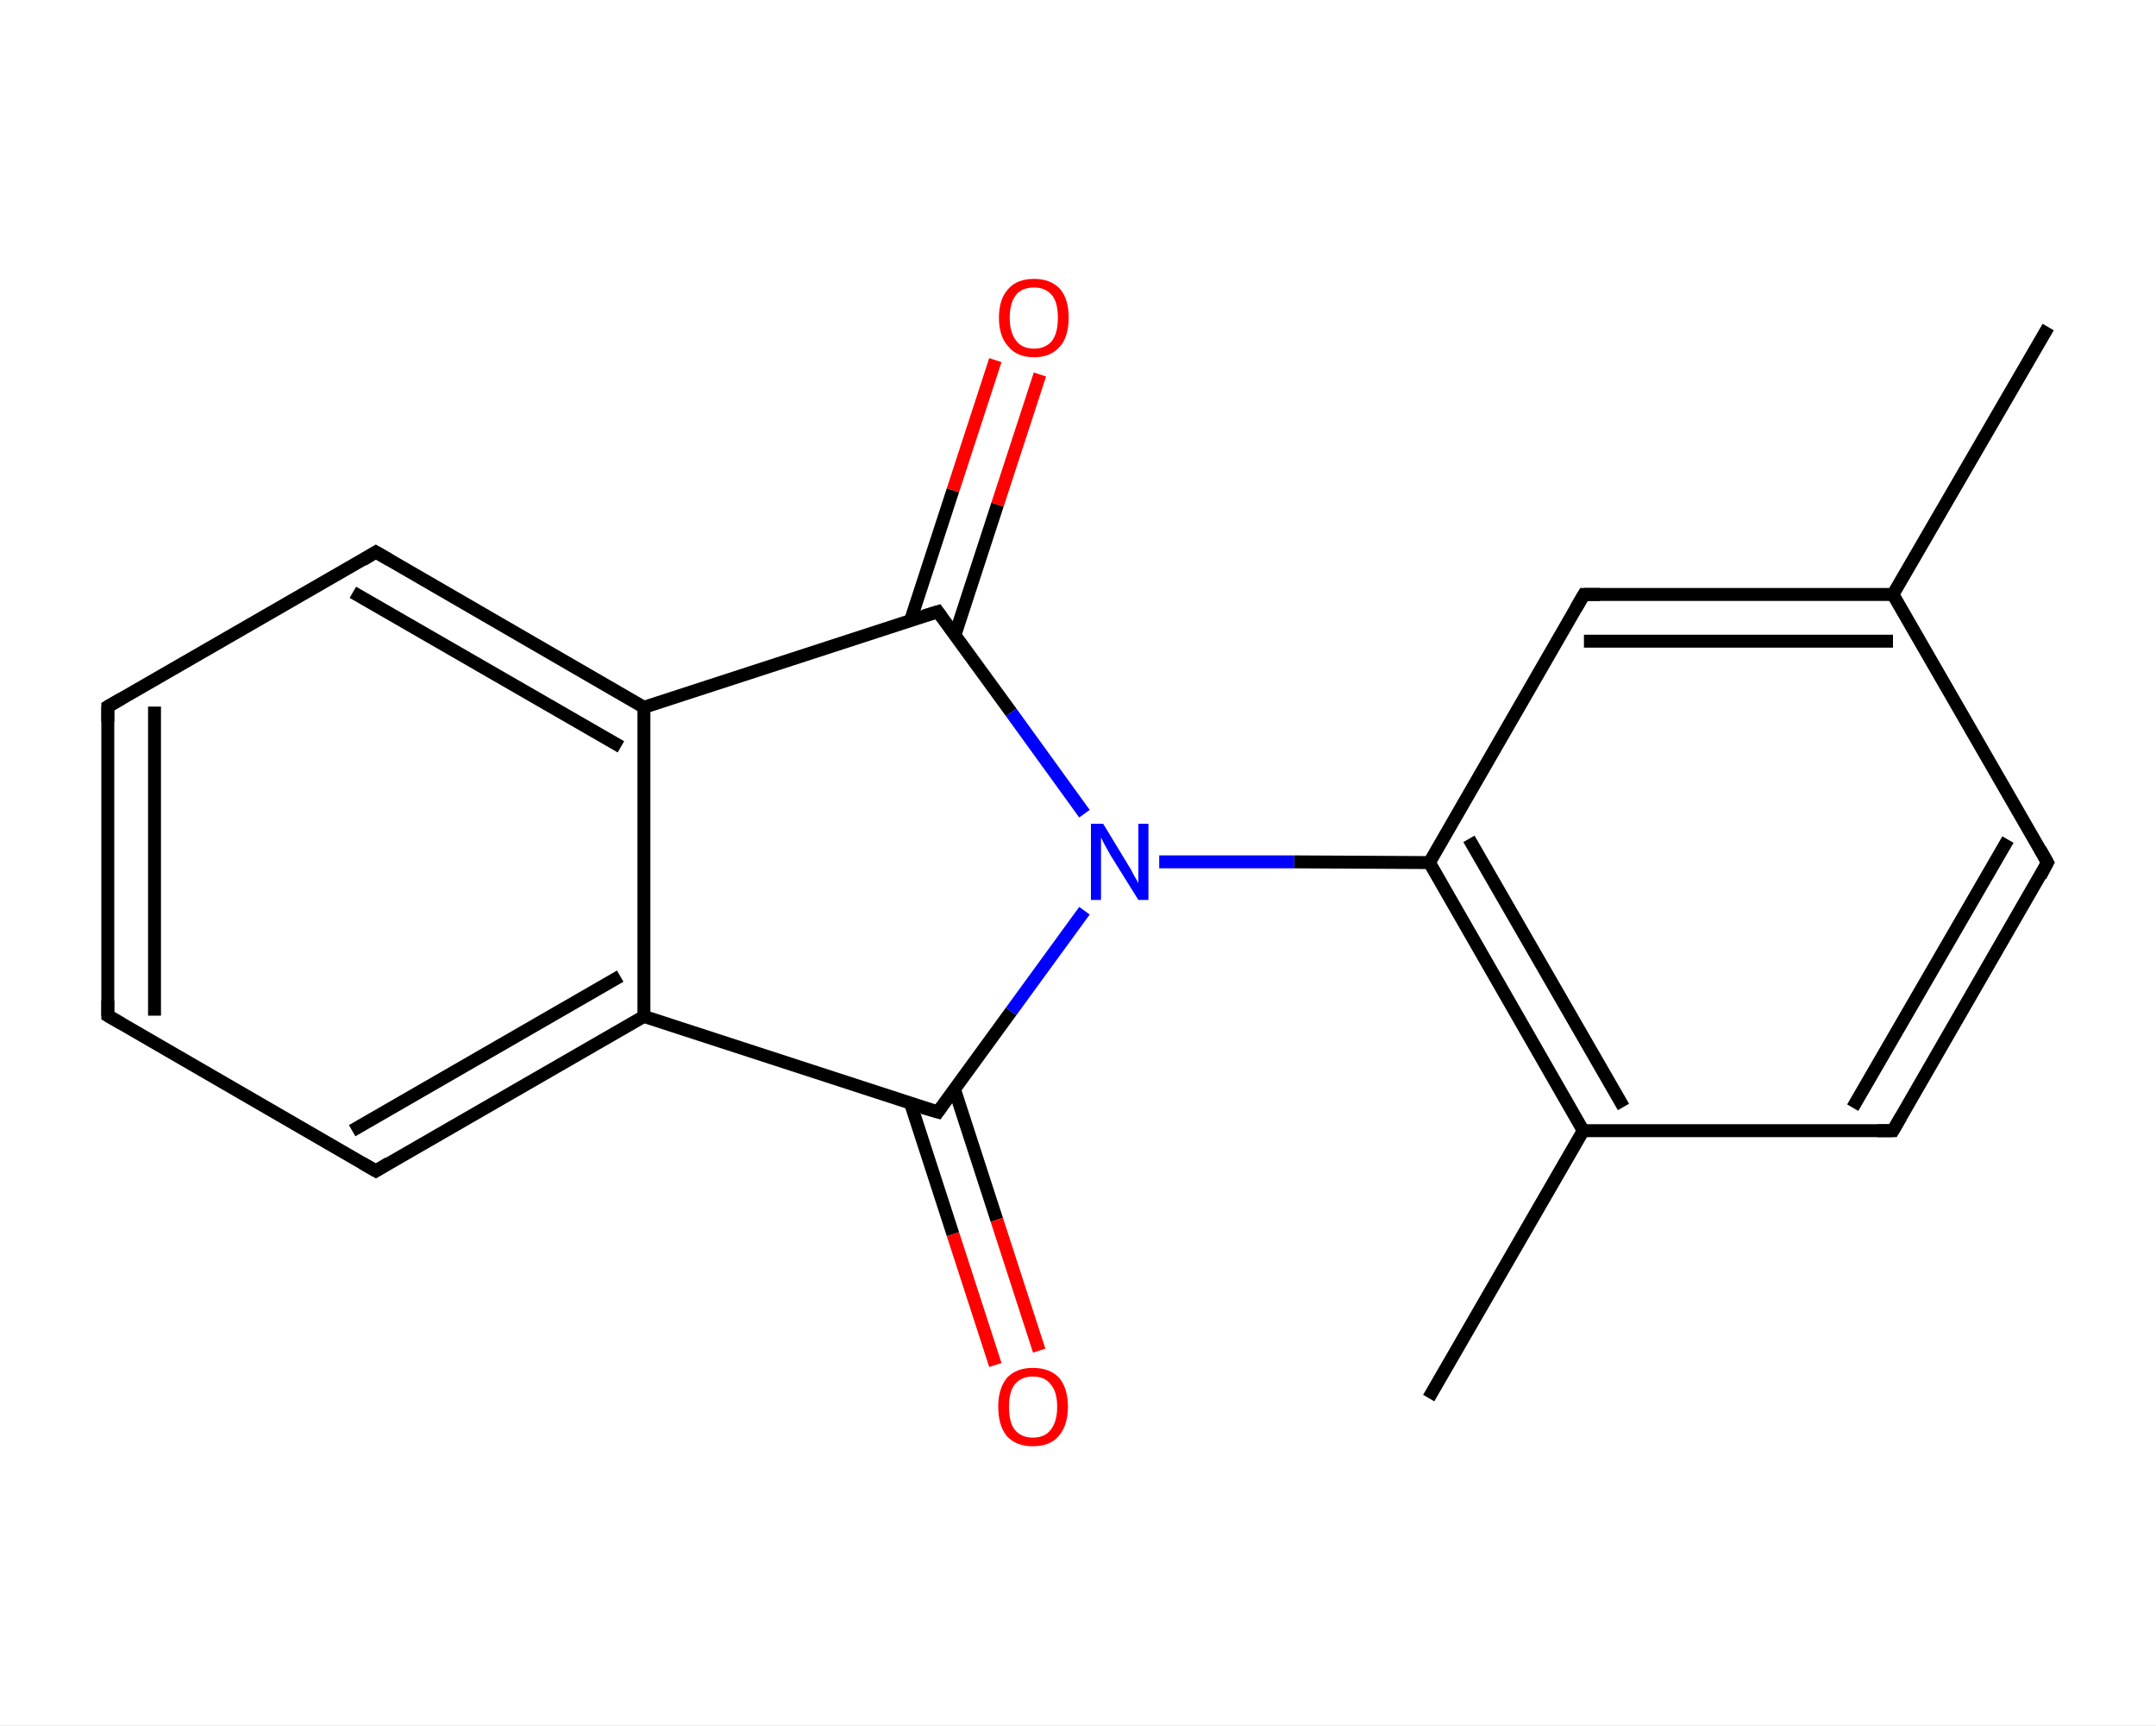
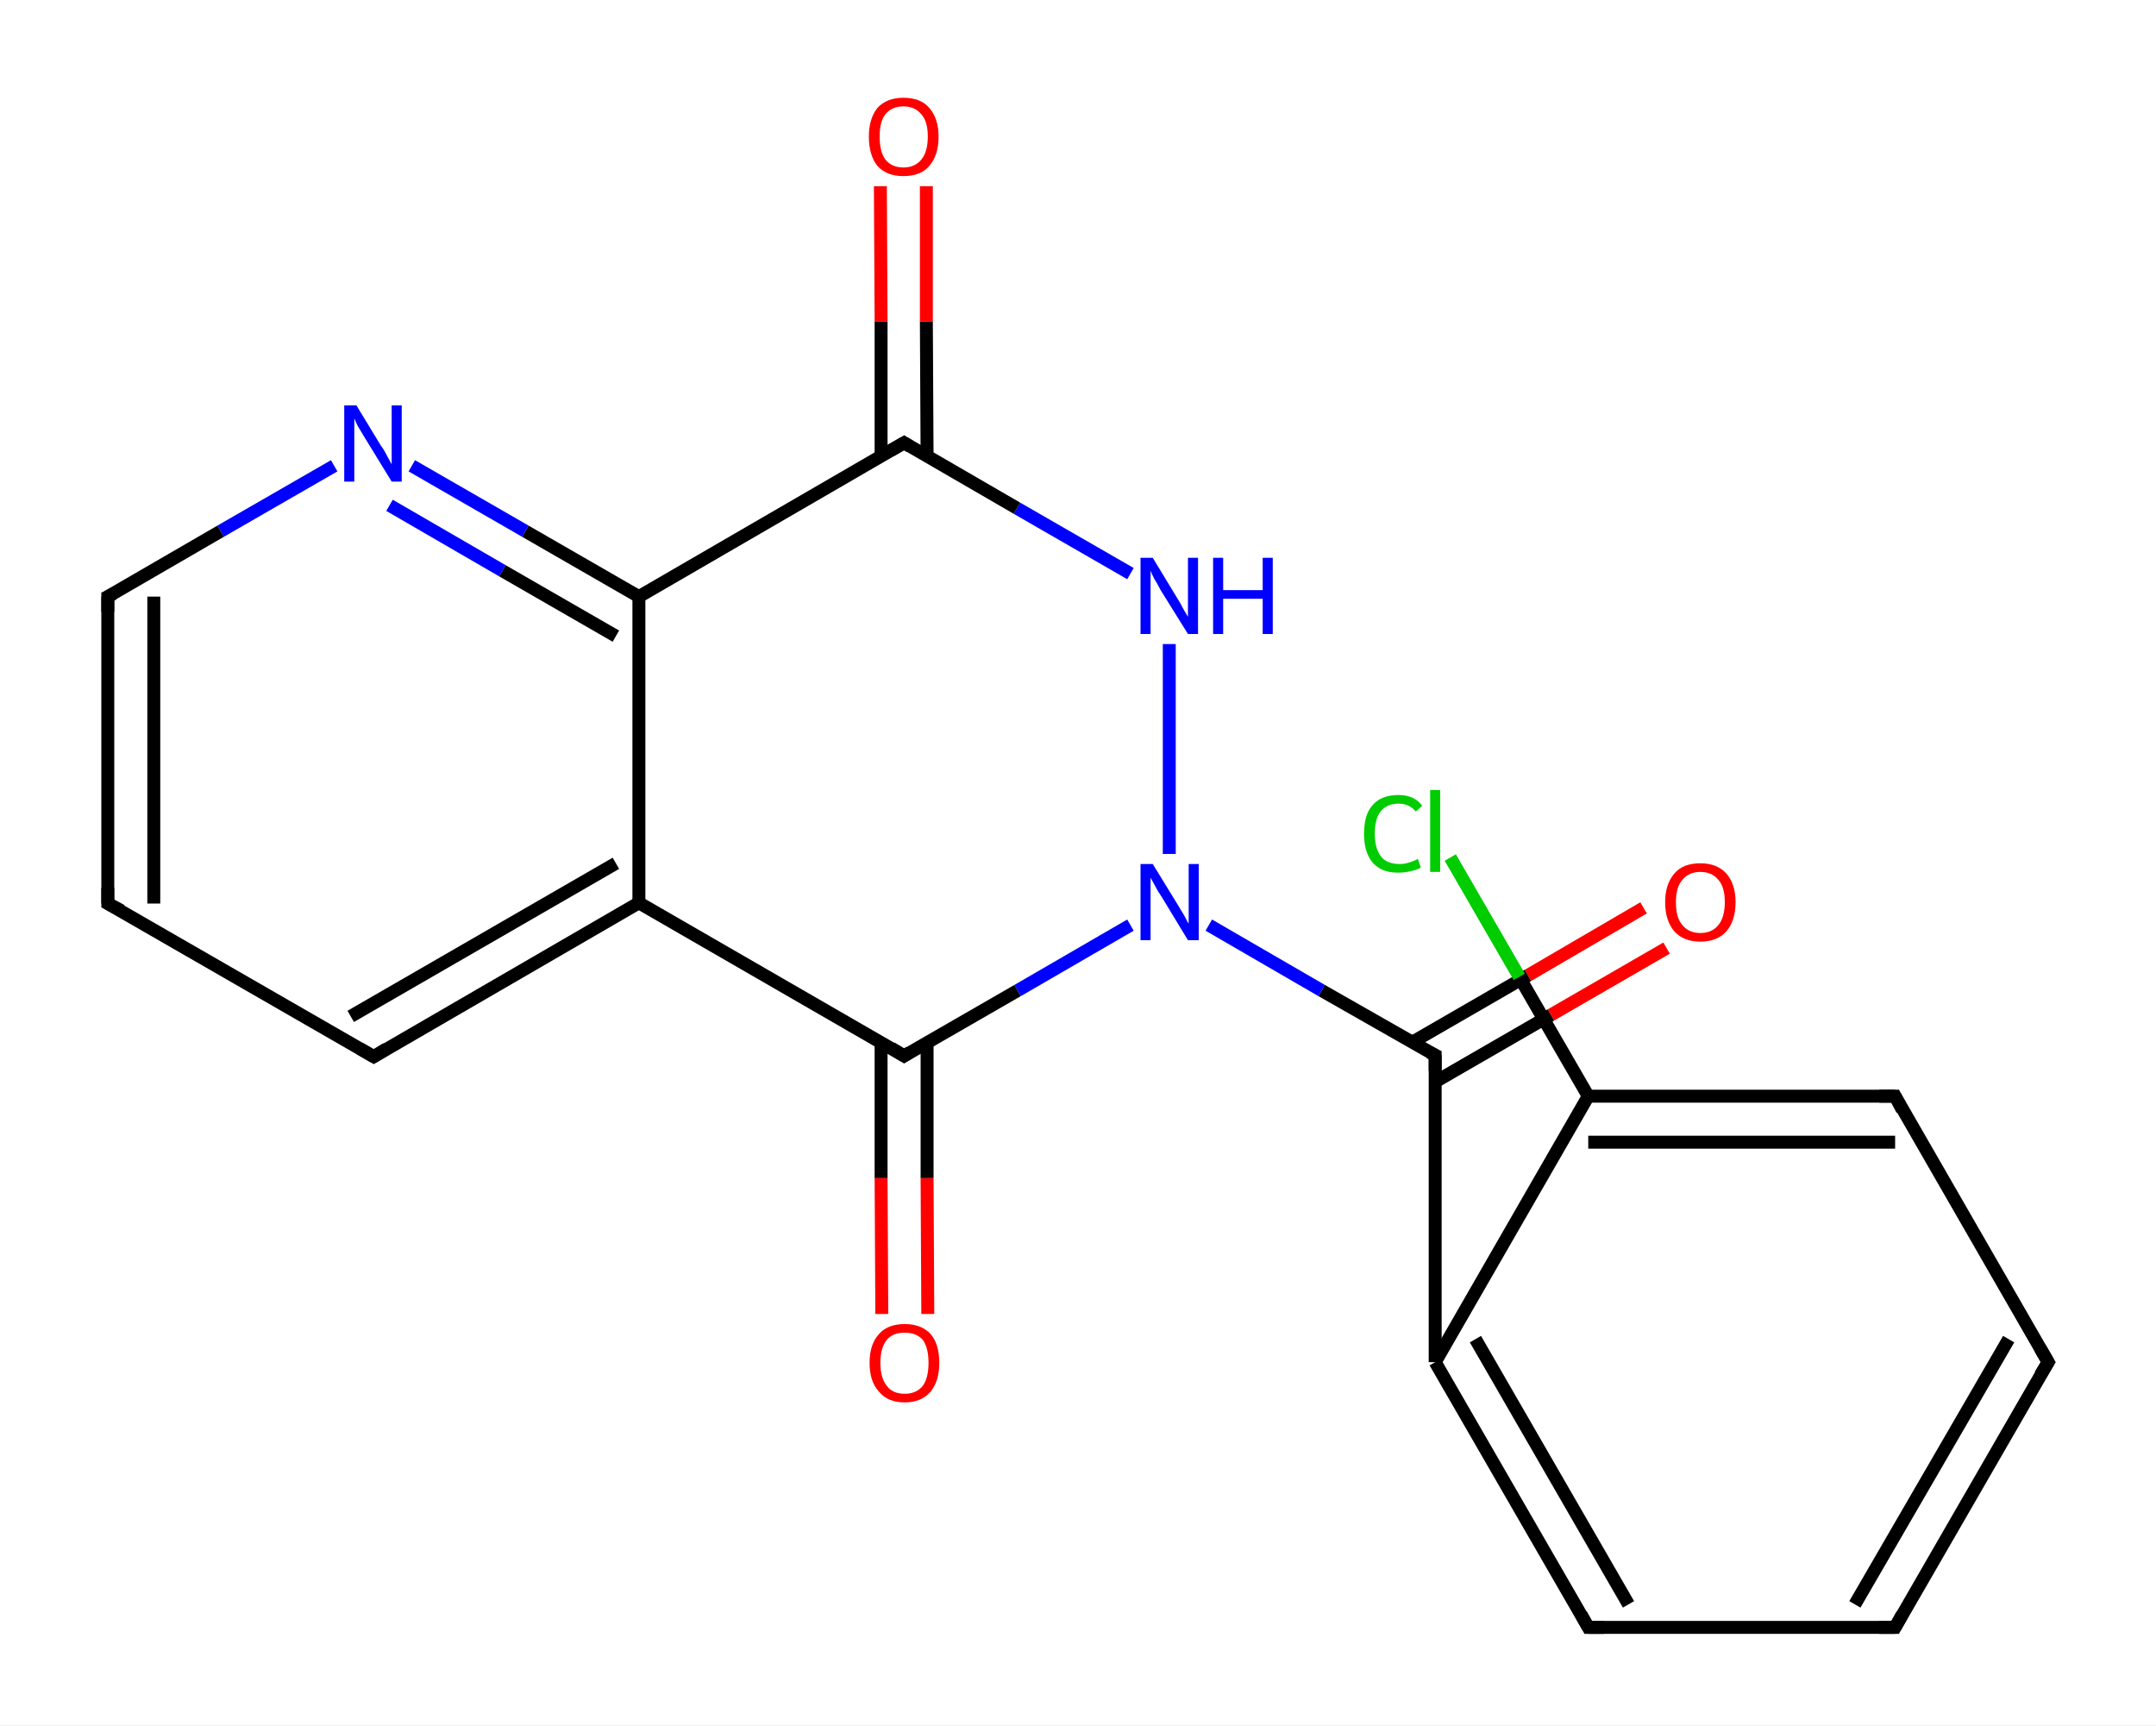
<svg xmlns="http://www.w3.org/2000/svg" version="1.1" baseProfile="full" xml:space="preserve" viewBox="0 0 300 240" width="300" height="240" preserveAspectRatio="xMidYMid meet">
  <rect style="opacity:1.0;fill:#FFFFFF;stroke:none" width="300.0" height="240.0" x="0.0" y="0.0"> </rect>
-   <path class="bond-0 atom-0 atom-1" d="M 285.0,45.5 L 263.4,82.7" style="fill:none;fill-rule:evenodd;stroke:#000000;stroke-width:1.8px;stroke-linecap:butt;stroke-linejoin:miter;stroke-opacity:1" />
-   <path class="bond-1 atom-1 atom-2" d="M 263.4,82.7 L 284.9,120.0" style="fill:none;fill-rule:evenodd;stroke:#000000;stroke-width:1.8px;stroke-linecap:butt;stroke-linejoin:miter;stroke-opacity:1" />
-   <path class="bond-2 atom-2 atom-3" d="M 284.9,120.0 L 263.4,157.3" style="fill:none;fill-rule:evenodd;stroke:#000000;stroke-width:1.8px;stroke-linecap:butt;stroke-linejoin:miter;stroke-opacity:1" />
-   <path class="bond-2 atom-2 atom-3" d="M 279.4,116.8 L 257.8,154.1" style="fill:none;fill-rule:evenodd;stroke:#000000;stroke-width:1.8px;stroke-linecap:butt;stroke-linejoin:miter;stroke-opacity:1" />
-   <path class="bond-3 atom-3 atom-4" d="M 263.4,157.3 L 220.3,157.3" style="fill:none;fill-rule:evenodd;stroke:#000000;stroke-width:1.8px;stroke-linecap:butt;stroke-linejoin:miter;stroke-opacity:1" />
-   <path class="bond-4 atom-4 atom-5" d="M 220.3,157.3 L 198.8,194.5" style="fill:none;fill-rule:evenodd;stroke:#000000;stroke-width:1.8px;stroke-linecap:butt;stroke-linejoin:miter;stroke-opacity:1" />
-   <path class="bond-5 atom-4 atom-6" d="M 220.3,157.3 L 198.9,120.0" style="fill:none;fill-rule:evenodd;stroke:#000000;stroke-width:1.8px;stroke-linecap:butt;stroke-linejoin:miter;stroke-opacity:1" />
-   <path class="bond-5 atom-4 atom-6" d="M 225.9,154.0 L 204.4,116.7" style="fill:none;fill-rule:evenodd;stroke:#000000;stroke-width:1.8px;stroke-linecap:butt;stroke-linejoin:miter;stroke-opacity:1" />
-   <path class="bond-6 atom-6 atom-7" d="M 198.9,120.0 L 180.1,119.9" style="fill:none;fill-rule:evenodd;stroke:#000000;stroke-width:1.8px;stroke-linecap:butt;stroke-linejoin:miter;stroke-opacity:1" />
-   <path class="bond-6 atom-6 atom-7" d="M 180.1,119.9 L 161.3,119.9" style="fill:none;fill-rule:evenodd;stroke:#0000FF;stroke-width:1.8px;stroke-linecap:butt;stroke-linejoin:miter;stroke-opacity:1" />
-   <path class="bond-7 atom-7 atom-8" d="M 150.9,113.2 L 140.7,99.1" style="fill:none;fill-rule:evenodd;stroke:#0000FF;stroke-width:1.8px;stroke-linecap:butt;stroke-linejoin:miter;stroke-opacity:1" />
-   <path class="bond-7 atom-7 atom-8" d="M 140.7,99.1 L 130.5,85.1" style="fill:none;fill-rule:evenodd;stroke:#000000;stroke-width:1.8px;stroke-linecap:butt;stroke-linejoin:miter;stroke-opacity:1" />
-   <path class="bond-8 atom-8 atom-9" d="M 132.9,88.3 L 138.8,70.2" style="fill:none;fill-rule:evenodd;stroke:#000000;stroke-width:1.8px;stroke-linecap:butt;stroke-linejoin:miter;stroke-opacity:1" />
-   <path class="bond-8 atom-8 atom-9" d="M 138.8,70.2 L 144.7,52.1" style="fill:none;fill-rule:evenodd;stroke:#FF0000;stroke-width:1.8px;stroke-linecap:butt;stroke-linejoin:miter;stroke-opacity:1" />
-   <path class="bond-8 atom-8 atom-9" d="M 126.7,86.3 L 132.6,68.2" style="fill:none;fill-rule:evenodd;stroke:#000000;stroke-width:1.8px;stroke-linecap:butt;stroke-linejoin:miter;stroke-opacity:1" />
-   <path class="bond-8 atom-8 atom-9" d="M 132.6,68.2 L 138.5,50.1" style="fill:none;fill-rule:evenodd;stroke:#FF0000;stroke-width:1.8px;stroke-linecap:butt;stroke-linejoin:miter;stroke-opacity:1" />
-   <path class="bond-9 atom-8 atom-10" d="M 130.5,85.1 L 89.6,98.4" style="fill:none;fill-rule:evenodd;stroke:#000000;stroke-width:1.8px;stroke-linecap:butt;stroke-linejoin:miter;stroke-opacity:1" />
-   <path class="bond-10 atom-10 atom-11" d="M 89.6,98.4 L 52.3,76.8" style="fill:none;fill-rule:evenodd;stroke:#000000;stroke-width:1.8px;stroke-linecap:butt;stroke-linejoin:miter;stroke-opacity:1" />
-   <path class="bond-10 atom-10 atom-11" d="M 86.4,103.9 L 49.1,82.4" style="fill:none;fill-rule:evenodd;stroke:#000000;stroke-width:1.8px;stroke-linecap:butt;stroke-linejoin:miter;stroke-opacity:1" />
-   <path class="bond-11 atom-11 atom-12" d="M 52.3,76.8 L 15.0,98.3" style="fill:none;fill-rule:evenodd;stroke:#000000;stroke-width:1.8px;stroke-linecap:butt;stroke-linejoin:miter;stroke-opacity:1" />
-   <path class="bond-12 atom-12 atom-13" d="M 15.0,98.3 L 15.0,141.3" style="fill:none;fill-rule:evenodd;stroke:#000000;stroke-width:1.8px;stroke-linecap:butt;stroke-linejoin:miter;stroke-opacity:1" />
-   <path class="bond-12 atom-12 atom-13" d="M 21.5,98.3 L 21.5,141.3" style="fill:none;fill-rule:evenodd;stroke:#000000;stroke-width:1.8px;stroke-linecap:butt;stroke-linejoin:miter;stroke-opacity:1" />
-   <path class="bond-13 atom-13 atom-14" d="M 15.0,141.3 L 52.3,162.9" style="fill:none;fill-rule:evenodd;stroke:#000000;stroke-width:1.8px;stroke-linecap:butt;stroke-linejoin:miter;stroke-opacity:1" />
-   <path class="bond-14 atom-14 atom-15" d="M 52.3,162.9 L 89.6,141.4" style="fill:none;fill-rule:evenodd;stroke:#000000;stroke-width:1.8px;stroke-linecap:butt;stroke-linejoin:miter;stroke-opacity:1" />
-   <path class="bond-14 atom-14 atom-15" d="M 49.0,157.3 L 86.3,135.8" style="fill:none;fill-rule:evenodd;stroke:#000000;stroke-width:1.8px;stroke-linecap:butt;stroke-linejoin:miter;stroke-opacity:1" />
-   <path class="bond-15 atom-15 atom-16" d="M 89.6,141.4 L 130.5,154.7" style="fill:none;fill-rule:evenodd;stroke:#000000;stroke-width:1.8px;stroke-linecap:butt;stroke-linejoin:miter;stroke-opacity:1" />
-   <path class="bond-16 atom-16 atom-17" d="M 126.7,153.5 L 132.6,171.7" style="fill:none;fill-rule:evenodd;stroke:#000000;stroke-width:1.8px;stroke-linecap:butt;stroke-linejoin:miter;stroke-opacity:1" />
-   <path class="bond-16 atom-16 atom-17" d="M 132.6,171.7 L 138.5,189.9" style="fill:none;fill-rule:evenodd;stroke:#FF0000;stroke-width:1.8px;stroke-linecap:butt;stroke-linejoin:miter;stroke-opacity:1" />
-   <path class="bond-16 atom-16 atom-17" d="M 132.8,151.5 L 138.7,169.7" style="fill:none;fill-rule:evenodd;stroke:#000000;stroke-width:1.8px;stroke-linecap:butt;stroke-linejoin:miter;stroke-opacity:1" />
-   <path class="bond-16 atom-16 atom-17" d="M 138.7,169.7 L 144.6,187.9" style="fill:none;fill-rule:evenodd;stroke:#FF0000;stroke-width:1.8px;stroke-linecap:butt;stroke-linejoin:miter;stroke-opacity:1" />
-   <path class="bond-17 atom-6 atom-18" d="M 198.9,120.0 L 220.4,82.7" style="fill:none;fill-rule:evenodd;stroke:#000000;stroke-width:1.8px;stroke-linecap:butt;stroke-linejoin:miter;stroke-opacity:1" />
-   <path class="bond-18 atom-18 atom-1" d="M 220.4,82.7 L 263.4,82.7" style="fill:none;fill-rule:evenodd;stroke:#000000;stroke-width:1.8px;stroke-linecap:butt;stroke-linejoin:miter;stroke-opacity:1" />
-   <path class="bond-18 atom-18 atom-1" d="M 220.4,89.2 L 263.4,89.2" style="fill:none;fill-rule:evenodd;stroke:#000000;stroke-width:1.8px;stroke-linecap:butt;stroke-linejoin:miter;stroke-opacity:1" />
-   <path class="bond-19 atom-16 atom-7" d="M 130.5,154.7 L 140.7,140.7" style="fill:none;fill-rule:evenodd;stroke:#000000;stroke-width:1.8px;stroke-linecap:butt;stroke-linejoin:miter;stroke-opacity:1" />
-   <path class="bond-19 atom-16 atom-7" d="M 140.7,140.7 L 150.9,126.7" style="fill:none;fill-rule:evenodd;stroke:#0000FF;stroke-width:1.8px;stroke-linecap:butt;stroke-linejoin:miter;stroke-opacity:1" />
-   <path class="bond-20 atom-15 atom-10" d="M 89.6,141.4 L 89.6,98.4" style="fill:none;fill-rule:evenodd;stroke:#000000;stroke-width:1.8px;stroke-linecap:butt;stroke-linejoin:miter;stroke-opacity:1" />
-   <path d="M 283.9,118.2 L 284.9,120.0 L 283.9,121.9" style="fill:none;stroke:#000000;stroke-width:1.8px;stroke-linecap:butt;stroke-linejoin:miter;stroke-miterlimit:10;stroke-opacity:1;" />
-   <path d="M 264.5,155.4 L 263.4,157.3 L 261.2,157.3" style="fill:none;stroke:#000000;stroke-width:1.8px;stroke-linecap:butt;stroke-linejoin:miter;stroke-miterlimit:10;stroke-opacity:1;" />
-   <path d="M 131.0,85.8 L 130.5,85.1 L 128.5,85.7" style="fill:none;stroke:#000000;stroke-width:1.8px;stroke-linecap:butt;stroke-linejoin:miter;stroke-miterlimit:10;stroke-opacity:1;" />
-   <path d="M 54.2,77.9 L 52.3,76.8 L 50.5,77.9" style="fill:none;stroke:#000000;stroke-width:1.8px;stroke-linecap:butt;stroke-linejoin:miter;stroke-miterlimit:10;stroke-opacity:1;" />
-   <path d="M 16.9,97.2 L 15.0,98.3 L 15.0,100.4" style="fill:none;stroke:#000000;stroke-width:1.8px;stroke-linecap:butt;stroke-linejoin:miter;stroke-miterlimit:10;stroke-opacity:1;" />
-   <path d="M 15.0,139.2 L 15.0,141.3 L 16.9,142.4" style="fill:none;stroke:#000000;stroke-width:1.8px;stroke-linecap:butt;stroke-linejoin:miter;stroke-miterlimit:10;stroke-opacity:1;" />
-   <path d="M 50.4,161.8 L 52.3,162.9 L 54.1,161.8" style="fill:none;stroke:#000000;stroke-width:1.8px;stroke-linecap:butt;stroke-linejoin:miter;stroke-miterlimit:10;stroke-opacity:1;" />
-   <path d="M 128.4,154.1 L 130.5,154.7 L 131.0,154.0" style="fill:none;stroke:#000000;stroke-width:1.8px;stroke-linecap:butt;stroke-linejoin:miter;stroke-miterlimit:10;stroke-opacity:1;" />
-   <path d="M 219.3,84.6 L 220.4,82.7 L 222.6,82.7" style="fill:none;stroke:#000000;stroke-width:1.8px;stroke-linecap:butt;stroke-linejoin:miter;stroke-miterlimit:10;stroke-opacity:1;" />
-   <path class="atom-7" d="M 153.5 114.6 L 156.9 120.2 Q 157.3 120.8, 157.8 121.8 Q 158.4 122.8, 158.4 122.9 L 158.4 114.6 L 159.8 114.6 L 159.8 125.2 L 158.4 125.2 L 154.6 119.1 Q 154.2 118.4, 153.7 117.5 Q 153.3 116.7, 153.2 116.5 L 153.2 125.2 L 151.8 125.2 L 151.8 114.6 L 153.5 114.6 " fill="#0000FF" />
-   <path class="atom-9" d="M 139.0 44.2 Q 139.0 41.6, 140.3 40.2 Q 141.5 38.8, 143.9 38.8 Q 146.2 38.8, 147.5 40.2 Q 148.7 41.6, 148.7 44.2 Q 148.7 46.8, 147.5 48.2 Q 146.2 49.7, 143.9 49.7 Q 141.5 49.7, 140.3 48.2 Q 139.0 46.8, 139.0 44.2 M 143.9 48.5 Q 145.5 48.5, 146.4 47.4 Q 147.2 46.3, 147.2 44.2 Q 147.2 42.1, 146.4 41.1 Q 145.5 40.0, 143.9 40.0 Q 142.2 40.0, 141.4 41.0 Q 140.5 42.1, 140.5 44.2 Q 140.5 46.3, 141.4 47.4 Q 142.2 48.5, 143.9 48.5 " fill="#FF0000" />
-   <path class="atom-17" d="M 138.9 195.7 Q 138.9 193.2, 140.1 191.7 Q 141.4 190.3, 143.7 190.3 Q 146.1 190.3, 147.4 191.7 Q 148.6 193.2, 148.6 195.7 Q 148.6 198.3, 147.3 199.8 Q 146.1 201.2, 143.7 201.2 Q 141.4 201.2, 140.1 199.8 Q 138.9 198.3, 138.9 195.7 M 143.7 200.0 Q 145.4 200.0, 146.2 198.9 Q 147.1 197.8, 147.1 195.7 Q 147.1 193.6, 146.2 192.6 Q 145.4 191.5, 143.7 191.5 Q 142.1 191.5, 141.2 192.6 Q 140.4 193.6, 140.4 195.7 Q 140.4 197.9, 141.2 198.9 Q 142.1 200.0, 143.7 200.0 " fill="#FF0000" />
+   <path class="bond-0 atom-0 atom-1" d="M 231.9,131.9 L 215.8,141.2" style="fill:none;fill-rule:evenodd;stroke:#FF0000;stroke-width:1.8px;stroke-linecap:butt;stroke-linejoin:miter;stroke-opacity:1" />
+   <path class="bond-0 atom-0 atom-1" d="M 215.8,141.2 L 199.7,150.5" style="fill:none;fill-rule:evenodd;stroke:#000000;stroke-width:1.8px;stroke-linecap:butt;stroke-linejoin:miter;stroke-opacity:1" />
+   <path class="bond-0 atom-0 atom-1" d="M 228.7,126.3 L 212.6,135.7" style="fill:none;fill-rule:evenodd;stroke:#FF0000;stroke-width:1.8px;stroke-linecap:butt;stroke-linejoin:miter;stroke-opacity:1" />
+   <path class="bond-0 atom-0 atom-1" d="M 212.6,135.7 L 196.5,145.0" style="fill:none;fill-rule:evenodd;stroke:#000000;stroke-width:1.8px;stroke-linecap:butt;stroke-linejoin:miter;stroke-opacity:1" />
+   <path class="bond-1 atom-1 atom-2" d="M 199.7,146.8 L 199.7,189.5" style="fill:none;fill-rule:evenodd;stroke:#000000;stroke-width:1.8px;stroke-linecap:butt;stroke-linejoin:miter;stroke-opacity:1" />
+   <path class="bond-2 atom-2 atom-3" d="M 199.7,189.5 L 221.0,226.4" style="fill:none;fill-rule:evenodd;stroke:#000000;stroke-width:1.8px;stroke-linecap:butt;stroke-linejoin:miter;stroke-opacity:1" />
+   <path class="bond-2 atom-2 atom-3" d="M 205.3,186.3 L 226.6,223.2" style="fill:none;fill-rule:evenodd;stroke:#000000;stroke-width:1.8px;stroke-linecap:butt;stroke-linejoin:miter;stroke-opacity:1" />
+   <path class="bond-3 atom-3 atom-4" d="M 221.0,226.4 L 263.7,226.4" style="fill:none;fill-rule:evenodd;stroke:#000000;stroke-width:1.8px;stroke-linecap:butt;stroke-linejoin:miter;stroke-opacity:1" />
+   <path class="bond-4 atom-4 atom-5" d="M 263.7,226.4 L 285.0,189.5" style="fill:none;fill-rule:evenodd;stroke:#000000;stroke-width:1.8px;stroke-linecap:butt;stroke-linejoin:miter;stroke-opacity:1" />
+   <path class="bond-4 atom-4 atom-5" d="M 258.1,223.2 L 279.5,186.3" style="fill:none;fill-rule:evenodd;stroke:#000000;stroke-width:1.8px;stroke-linecap:butt;stroke-linejoin:miter;stroke-opacity:1" />
+   <path class="bond-5 atom-5 atom-6" d="M 285.0,189.5 L 263.7,152.5" style="fill:none;fill-rule:evenodd;stroke:#000000;stroke-width:1.8px;stroke-linecap:butt;stroke-linejoin:miter;stroke-opacity:1" />
+   <path class="bond-6 atom-6 atom-7" d="M 263.7,152.5 L 221.0,152.5" style="fill:none;fill-rule:evenodd;stroke:#000000;stroke-width:1.8px;stroke-linecap:butt;stroke-linejoin:miter;stroke-opacity:1" />
+   <path class="bond-6 atom-6 atom-7" d="M 263.7,158.9 L 221.0,158.9" style="fill:none;fill-rule:evenodd;stroke:#000000;stroke-width:1.8px;stroke-linecap:butt;stroke-linejoin:miter;stroke-opacity:1" />
+   <path class="bond-7 atom-7 atom-8" d="M 221.0,152.5 L 211.4,135.9" style="fill:none;fill-rule:evenodd;stroke:#000000;stroke-width:1.8px;stroke-linecap:butt;stroke-linejoin:miter;stroke-opacity:1" />
+   <path class="bond-7 atom-7 atom-8" d="M 211.4,135.9 L 201.8,119.3" style="fill:none;fill-rule:evenodd;stroke:#00CC00;stroke-width:1.8px;stroke-linecap:butt;stroke-linejoin:miter;stroke-opacity:1" />
+   <path class="bond-8 atom-1 atom-9" d="M 199.7,146.8 L 183.9,137.8" style="fill:none;fill-rule:evenodd;stroke:#000000;stroke-width:1.8px;stroke-linecap:butt;stroke-linejoin:miter;stroke-opacity:1" />
+   <path class="bond-8 atom-1 atom-9" d="M 183.9,137.8 L 168.2,128.7" style="fill:none;fill-rule:evenodd;stroke:#0000FF;stroke-width:1.8px;stroke-linecap:butt;stroke-linejoin:miter;stroke-opacity:1" />
+   <path class="bond-9 atom-9 atom-10" d="M 162.7,118.8 L 162.7,89.6" style="fill:none;fill-rule:evenodd;stroke:#0000FF;stroke-width:1.8px;stroke-linecap:butt;stroke-linejoin:miter;stroke-opacity:1" />
+   <path class="bond-10 atom-10 atom-11" d="M 157.3,79.8 L 141.5,70.7" style="fill:none;fill-rule:evenodd;stroke:#0000FF;stroke-width:1.8px;stroke-linecap:butt;stroke-linejoin:miter;stroke-opacity:1" />
+   <path class="bond-10 atom-10 atom-11" d="M 141.5,70.7 L 125.8,61.6" style="fill:none;fill-rule:evenodd;stroke:#000000;stroke-width:1.8px;stroke-linecap:butt;stroke-linejoin:miter;stroke-opacity:1" />
+   <path class="bond-11 atom-11 atom-12" d="M 129.0,63.5 L 128.9,44.7" style="fill:none;fill-rule:evenodd;stroke:#000000;stroke-width:1.8px;stroke-linecap:butt;stroke-linejoin:miter;stroke-opacity:1" />
+   <path class="bond-11 atom-11 atom-12" d="M 128.9,44.7 L 128.9,25.9" style="fill:none;fill-rule:evenodd;stroke:#FF0000;stroke-width:1.8px;stroke-linecap:butt;stroke-linejoin:miter;stroke-opacity:1" />
+   <path class="bond-11 atom-11 atom-12" d="M 122.6,63.5 L 122.6,44.7" style="fill:none;fill-rule:evenodd;stroke:#000000;stroke-width:1.8px;stroke-linecap:butt;stroke-linejoin:miter;stroke-opacity:1" />
+   <path class="bond-11 atom-11 atom-12" d="M 122.6,44.7 L 122.5,25.9" style="fill:none;fill-rule:evenodd;stroke:#FF0000;stroke-width:1.8px;stroke-linecap:butt;stroke-linejoin:miter;stroke-opacity:1" />
+   <path class="bond-12 atom-11 atom-13" d="M 125.8,61.6 L 88.9,83.0" style="fill:none;fill-rule:evenodd;stroke:#000000;stroke-width:1.8px;stroke-linecap:butt;stroke-linejoin:miter;stroke-opacity:1" />
+   <path class="bond-13 atom-13 atom-14" d="M 88.9,83.0 L 73.1,73.9" style="fill:none;fill-rule:evenodd;stroke:#000000;stroke-width:1.8px;stroke-linecap:butt;stroke-linejoin:miter;stroke-opacity:1" />
+   <path class="bond-13 atom-13 atom-14" d="M 73.1,73.9 L 57.3,64.8" style="fill:none;fill-rule:evenodd;stroke:#0000FF;stroke-width:1.8px;stroke-linecap:butt;stroke-linejoin:miter;stroke-opacity:1" />
+   <path class="bond-13 atom-13 atom-14" d="M 85.7,88.5 L 69.9,79.4" style="fill:none;fill-rule:evenodd;stroke:#000000;stroke-width:1.8px;stroke-linecap:butt;stroke-linejoin:miter;stroke-opacity:1" />
+   <path class="bond-13 atom-13 atom-14" d="M 69.9,79.4 L 54.2,70.3" style="fill:none;fill-rule:evenodd;stroke:#0000FF;stroke-width:1.8px;stroke-linecap:butt;stroke-linejoin:miter;stroke-opacity:1" />
+   <path class="bond-14 atom-14 atom-15" d="M 46.5,64.8 L 30.7,73.9" style="fill:none;fill-rule:evenodd;stroke:#0000FF;stroke-width:1.8px;stroke-linecap:butt;stroke-linejoin:miter;stroke-opacity:1" />
+   <path class="bond-14 atom-14 atom-15" d="M 30.7,73.9 L 15.0,83.0" style="fill:none;fill-rule:evenodd;stroke:#000000;stroke-width:1.8px;stroke-linecap:butt;stroke-linejoin:miter;stroke-opacity:1" />
+   <path class="bond-15 atom-15 atom-16" d="M 15.0,83.0 L 15.0,125.7" style="fill:none;fill-rule:evenodd;stroke:#000000;stroke-width:1.8px;stroke-linecap:butt;stroke-linejoin:miter;stroke-opacity:1" />
+   <path class="bond-15 atom-15 atom-16" d="M 21.4,83.0 L 21.4,125.7" style="fill:none;fill-rule:evenodd;stroke:#000000;stroke-width:1.8px;stroke-linecap:butt;stroke-linejoin:miter;stroke-opacity:1" />
+   <path class="bond-16 atom-16 atom-17" d="M 15.0,125.7 L 52.0,147.0" style="fill:none;fill-rule:evenodd;stroke:#000000;stroke-width:1.8px;stroke-linecap:butt;stroke-linejoin:miter;stroke-opacity:1" />
+   <path class="bond-17 atom-17 atom-18" d="M 52.0,147.0 L 88.9,125.6" style="fill:none;fill-rule:evenodd;stroke:#000000;stroke-width:1.8px;stroke-linecap:butt;stroke-linejoin:miter;stroke-opacity:1" />
+   <path class="bond-17 atom-17 atom-18" d="M 48.8,141.4 L 85.7,120.1" style="fill:none;fill-rule:evenodd;stroke:#000000;stroke-width:1.8px;stroke-linecap:butt;stroke-linejoin:miter;stroke-opacity:1" />
+   <path class="bond-18 atom-18 atom-19" d="M 88.9,125.6 L 125.8,146.9" style="fill:none;fill-rule:evenodd;stroke:#000000;stroke-width:1.8px;stroke-linecap:butt;stroke-linejoin:miter;stroke-opacity:1" />
+   <path class="bond-19 atom-19 atom-20" d="M 122.6,145.0 L 122.6,163.9" style="fill:none;fill-rule:evenodd;stroke:#000000;stroke-width:1.8px;stroke-linecap:butt;stroke-linejoin:miter;stroke-opacity:1" />
+   <path class="bond-19 atom-19 atom-20" d="M 122.6,163.9 L 122.7,182.8" style="fill:none;fill-rule:evenodd;stroke:#FF0000;stroke-width:1.8px;stroke-linecap:butt;stroke-linejoin:miter;stroke-opacity:1" />
+   <path class="bond-19 atom-19 atom-20" d="M 129.0,145.0 L 129.0,163.9" style="fill:none;fill-rule:evenodd;stroke:#000000;stroke-width:1.8px;stroke-linecap:butt;stroke-linejoin:miter;stroke-opacity:1" />
+   <path class="bond-19 atom-19 atom-20" d="M 129.0,163.9 L 129.1,182.8" style="fill:none;fill-rule:evenodd;stroke:#FF0000;stroke-width:1.8px;stroke-linecap:butt;stroke-linejoin:miter;stroke-opacity:1" />
+   <path class="bond-20 atom-7 atom-2" d="M 221.0,152.5 L 199.7,189.5" style="fill:none;fill-rule:evenodd;stroke:#000000;stroke-width:1.8px;stroke-linecap:butt;stroke-linejoin:miter;stroke-opacity:1" />
+   <path class="bond-21 atom-19 atom-9" d="M 125.8,146.9 L 141.6,137.8" style="fill:none;fill-rule:evenodd;stroke:#000000;stroke-width:1.8px;stroke-linecap:butt;stroke-linejoin:miter;stroke-opacity:1" />
+   <path class="bond-21 atom-19 atom-9" d="M 141.6,137.8 L 157.3,128.7" style="fill:none;fill-rule:evenodd;stroke:#0000FF;stroke-width:1.8px;stroke-linecap:butt;stroke-linejoin:miter;stroke-opacity:1" />
+   <path class="bond-22 atom-18 atom-13" d="M 88.9,125.6 L 88.9,83.0" style="fill:none;fill-rule:evenodd;stroke:#000000;stroke-width:1.8px;stroke-linecap:butt;stroke-linejoin:miter;stroke-opacity:1" />
+   <path d="M 199.7,149.0 L 199.7,146.8 L 198.9,146.4" style="fill:none;stroke:#000000;stroke-width:1.8px;stroke-linecap:butt;stroke-linejoin:miter;stroke-miterlimit:10;stroke-opacity:1;" />
+   <path d="M 220.0,224.6 L 221.0,226.4 L 223.2,226.4" style="fill:none;stroke:#000000;stroke-width:1.8px;stroke-linecap:butt;stroke-linejoin:miter;stroke-miterlimit:10;stroke-opacity:1;" />
+   <path d="M 261.5,226.4 L 263.7,226.4 L 264.7,224.6" style="fill:none;stroke:#000000;stroke-width:1.8px;stroke-linecap:butt;stroke-linejoin:miter;stroke-miterlimit:10;stroke-opacity:1;" />
+   <path d="M 283.9,191.3 L 285.0,189.5 L 283.9,187.6" style="fill:none;stroke:#000000;stroke-width:1.8px;stroke-linecap:butt;stroke-linejoin:miter;stroke-miterlimit:10;stroke-opacity:1;" />
+   <path d="M 264.7,154.4 L 263.7,152.5 L 261.5,152.5" style="fill:none;stroke:#000000;stroke-width:1.8px;stroke-linecap:butt;stroke-linejoin:miter;stroke-miterlimit:10;stroke-opacity:1;" />
+   <path d="M 126.6,62.1 L 125.8,61.6 L 123.9,62.7" style="fill:none;stroke:#000000;stroke-width:1.8px;stroke-linecap:butt;stroke-linejoin:miter;stroke-miterlimit:10;stroke-opacity:1;" />
+   <path d="M 15.8,82.6 L 15.0,83.0 L 15.0,85.1" style="fill:none;stroke:#000000;stroke-width:1.8px;stroke-linecap:butt;stroke-linejoin:miter;stroke-miterlimit:10;stroke-opacity:1;" />
+   <path d="M 15.0,123.5 L 15.0,125.7 L 16.9,126.7" style="fill:none;stroke:#000000;stroke-width:1.8px;stroke-linecap:butt;stroke-linejoin:miter;stroke-miterlimit:10;stroke-opacity:1;" />
+   <path d="M 50.1,145.9 L 52.0,147.0 L 53.8,145.9" style="fill:none;stroke:#000000;stroke-width:1.8px;stroke-linecap:butt;stroke-linejoin:miter;stroke-miterlimit:10;stroke-opacity:1;" />
+   <path d="M 124.0,145.8 L 125.8,146.9 L 126.6,146.4" style="fill:none;stroke:#000000;stroke-width:1.8px;stroke-linecap:butt;stroke-linejoin:miter;stroke-miterlimit:10;stroke-opacity:1;" />
+   <path class="atom-0" d="M 231.7 125.5 Q 231.7 123.0, 233.0 121.5 Q 234.2 120.1, 236.6 120.1 Q 238.9 120.1, 240.2 121.5 Q 241.5 123.0, 241.5 125.5 Q 241.5 128.1, 240.2 129.6 Q 238.9 131.0, 236.6 131.0 Q 234.3 131.0, 233.0 129.6 Q 231.7 128.1, 231.7 125.5 M 236.6 129.8 Q 238.2 129.8, 239.1 128.7 Q 240.0 127.6, 240.0 125.5 Q 240.0 123.4, 239.1 122.4 Q 238.2 121.3, 236.6 121.3 Q 235.0 121.3, 234.1 122.4 Q 233.2 123.4, 233.2 125.5 Q 233.2 127.7, 234.1 128.7 Q 235.0 129.8, 236.6 129.8 " fill="#FF0000" />
+   <path class="atom-8" d="M 189.8 116.0 Q 189.8 113.3, 191.0 112.0 Q 192.2 110.6, 194.6 110.6 Q 196.8 110.6, 197.9 112.1 L 197.0 112.9 Q 196.1 111.8, 194.6 111.8 Q 193.0 111.8, 192.1 112.9 Q 191.3 113.9, 191.3 116.0 Q 191.3 118.1, 192.2 119.2 Q 193.0 120.2, 194.8 120.2 Q 195.9 120.2, 197.3 119.5 L 197.7 120.7 Q 197.2 121.0, 196.3 121.2 Q 195.5 121.4, 194.5 121.4 Q 192.2 121.4, 191.0 120.0 Q 189.8 118.6, 189.8 116.0 " fill="#00CC00" />
+   <path class="atom-8" d="M 199.0 109.9 L 200.4 109.9 L 200.4 121.3 L 199.0 121.3 L 199.0 109.9 " fill="#00CC00" />
+   <path class="atom-9" d="M 160.4 120.2 L 163.9 125.9 Q 164.2 126.4, 164.8 127.4 Q 165.3 128.4, 165.4 128.5 L 165.4 120.2 L 166.8 120.2 L 166.8 130.8 L 165.3 130.8 L 161.6 124.7 Q 161.1 124.0, 160.7 123.2 Q 160.2 122.3, 160.1 122.1 L 160.1 130.8 L 158.7 130.8 L 158.7 120.2 L 160.4 120.2 " fill="#0000FF" />
+   <path class="atom-10" d="M 160.4 77.6 L 163.8 83.2 Q 164.2 83.8, 164.7 84.8 Q 165.3 85.8, 165.3 85.8 L 165.3 77.6 L 166.7 77.6 L 166.7 88.2 L 165.3 88.2 L 161.5 82.1 Q 161.1 81.3, 160.6 80.5 Q 160.2 79.7, 160.1 79.4 L 160.1 88.2 L 158.7 88.2 L 158.7 77.6 L 160.4 77.6 " fill="#0000FF" />
+   <path class="atom-10" d="M 168.8 77.6 L 170.2 77.6 L 170.2 82.1 L 175.7 82.1 L 175.7 77.6 L 177.1 77.6 L 177.1 88.2 L 175.7 88.2 L 175.7 83.3 L 170.2 83.3 L 170.2 88.2 L 168.8 88.2 L 168.8 77.6 " fill="#0000FF" />
+   <path class="atom-12" d="M 120.9 19.0 Q 120.9 16.5, 122.1 15.0 Q 123.4 13.6, 125.7 13.6 Q 128.1 13.6, 129.3 15.0 Q 130.6 16.5, 130.6 19.0 Q 130.6 21.6, 129.3 23.1 Q 128.1 24.5, 125.7 24.5 Q 123.4 24.5, 122.1 23.1 Q 120.9 21.6, 120.9 19.0 M 125.7 23.3 Q 127.3 23.3, 128.2 22.2 Q 129.1 21.1, 129.1 19.0 Q 129.1 16.9, 128.2 15.9 Q 127.3 14.8, 125.7 14.8 Q 124.1 14.8, 123.2 15.9 Q 122.4 16.9, 122.4 19.0 Q 122.4 21.1, 123.2 22.2 Q 124.1 23.3, 125.7 23.3 " fill="#FF0000" />
+   <path class="atom-14" d="M 49.6 56.4 L 53.0 62.0 Q 53.4 62.5, 53.9 63.5 Q 54.5 64.6, 54.5 64.6 L 54.5 56.4 L 55.9 56.4 L 55.9 67.0 L 54.5 67.0 L 50.7 60.8 Q 50.3 60.1, 49.8 59.3 Q 49.4 58.5, 49.3 58.2 L 49.3 67.0 L 47.9 67.0 L 47.9 56.4 L 49.6 56.4 " fill="#0000FF" />
+   <path class="atom-20" d="M 121.0 189.6 Q 121.0 187.0, 122.3 185.6 Q 123.5 184.2, 125.9 184.2 Q 128.2 184.2, 129.5 185.6 Q 130.7 187.0, 130.7 189.6 Q 130.7 192.1, 129.5 193.6 Q 128.2 195.1, 125.9 195.1 Q 123.5 195.1, 122.3 193.6 Q 121.0 192.2, 121.0 189.6 M 125.9 193.9 Q 127.5 193.9, 128.4 192.8 Q 129.2 191.7, 129.2 189.6 Q 129.2 187.5, 128.4 186.4 Q 127.5 185.4, 125.9 185.4 Q 124.2 185.4, 123.4 186.4 Q 122.5 187.5, 122.5 189.6 Q 122.5 191.7, 123.4 192.8 Q 124.2 193.9, 125.9 193.9 " fill="#FF0000" />
</svg>
